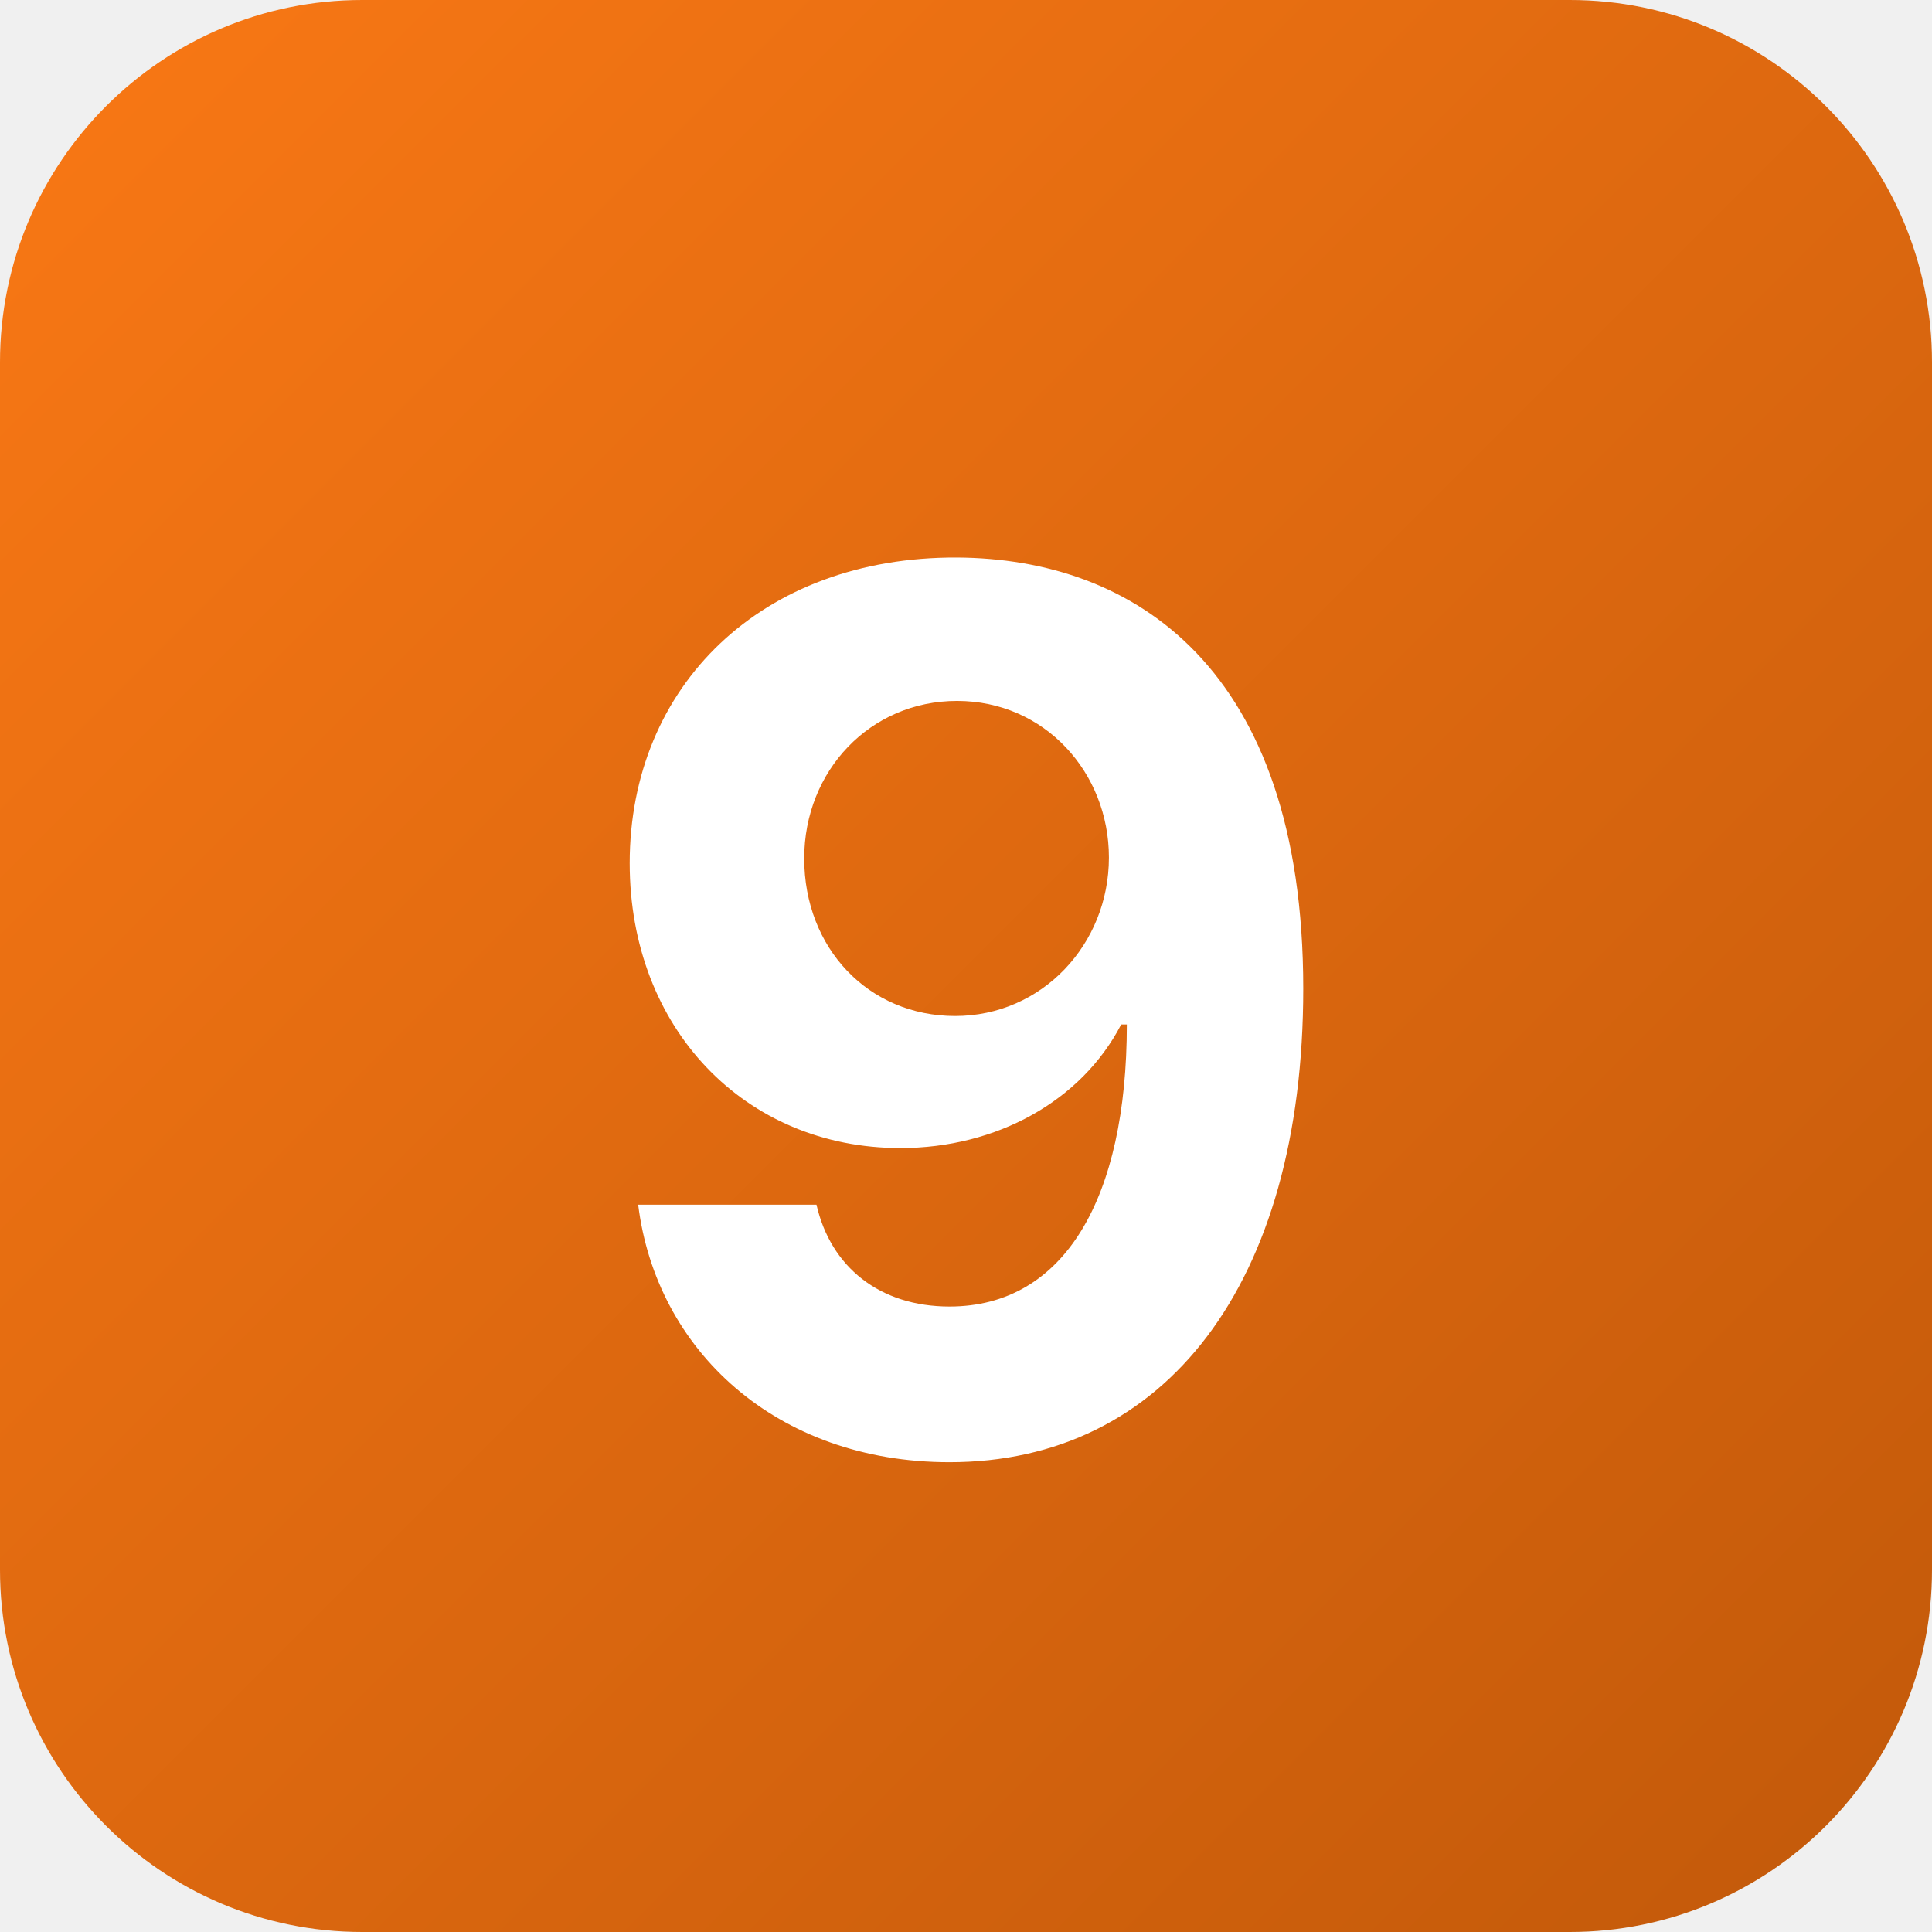
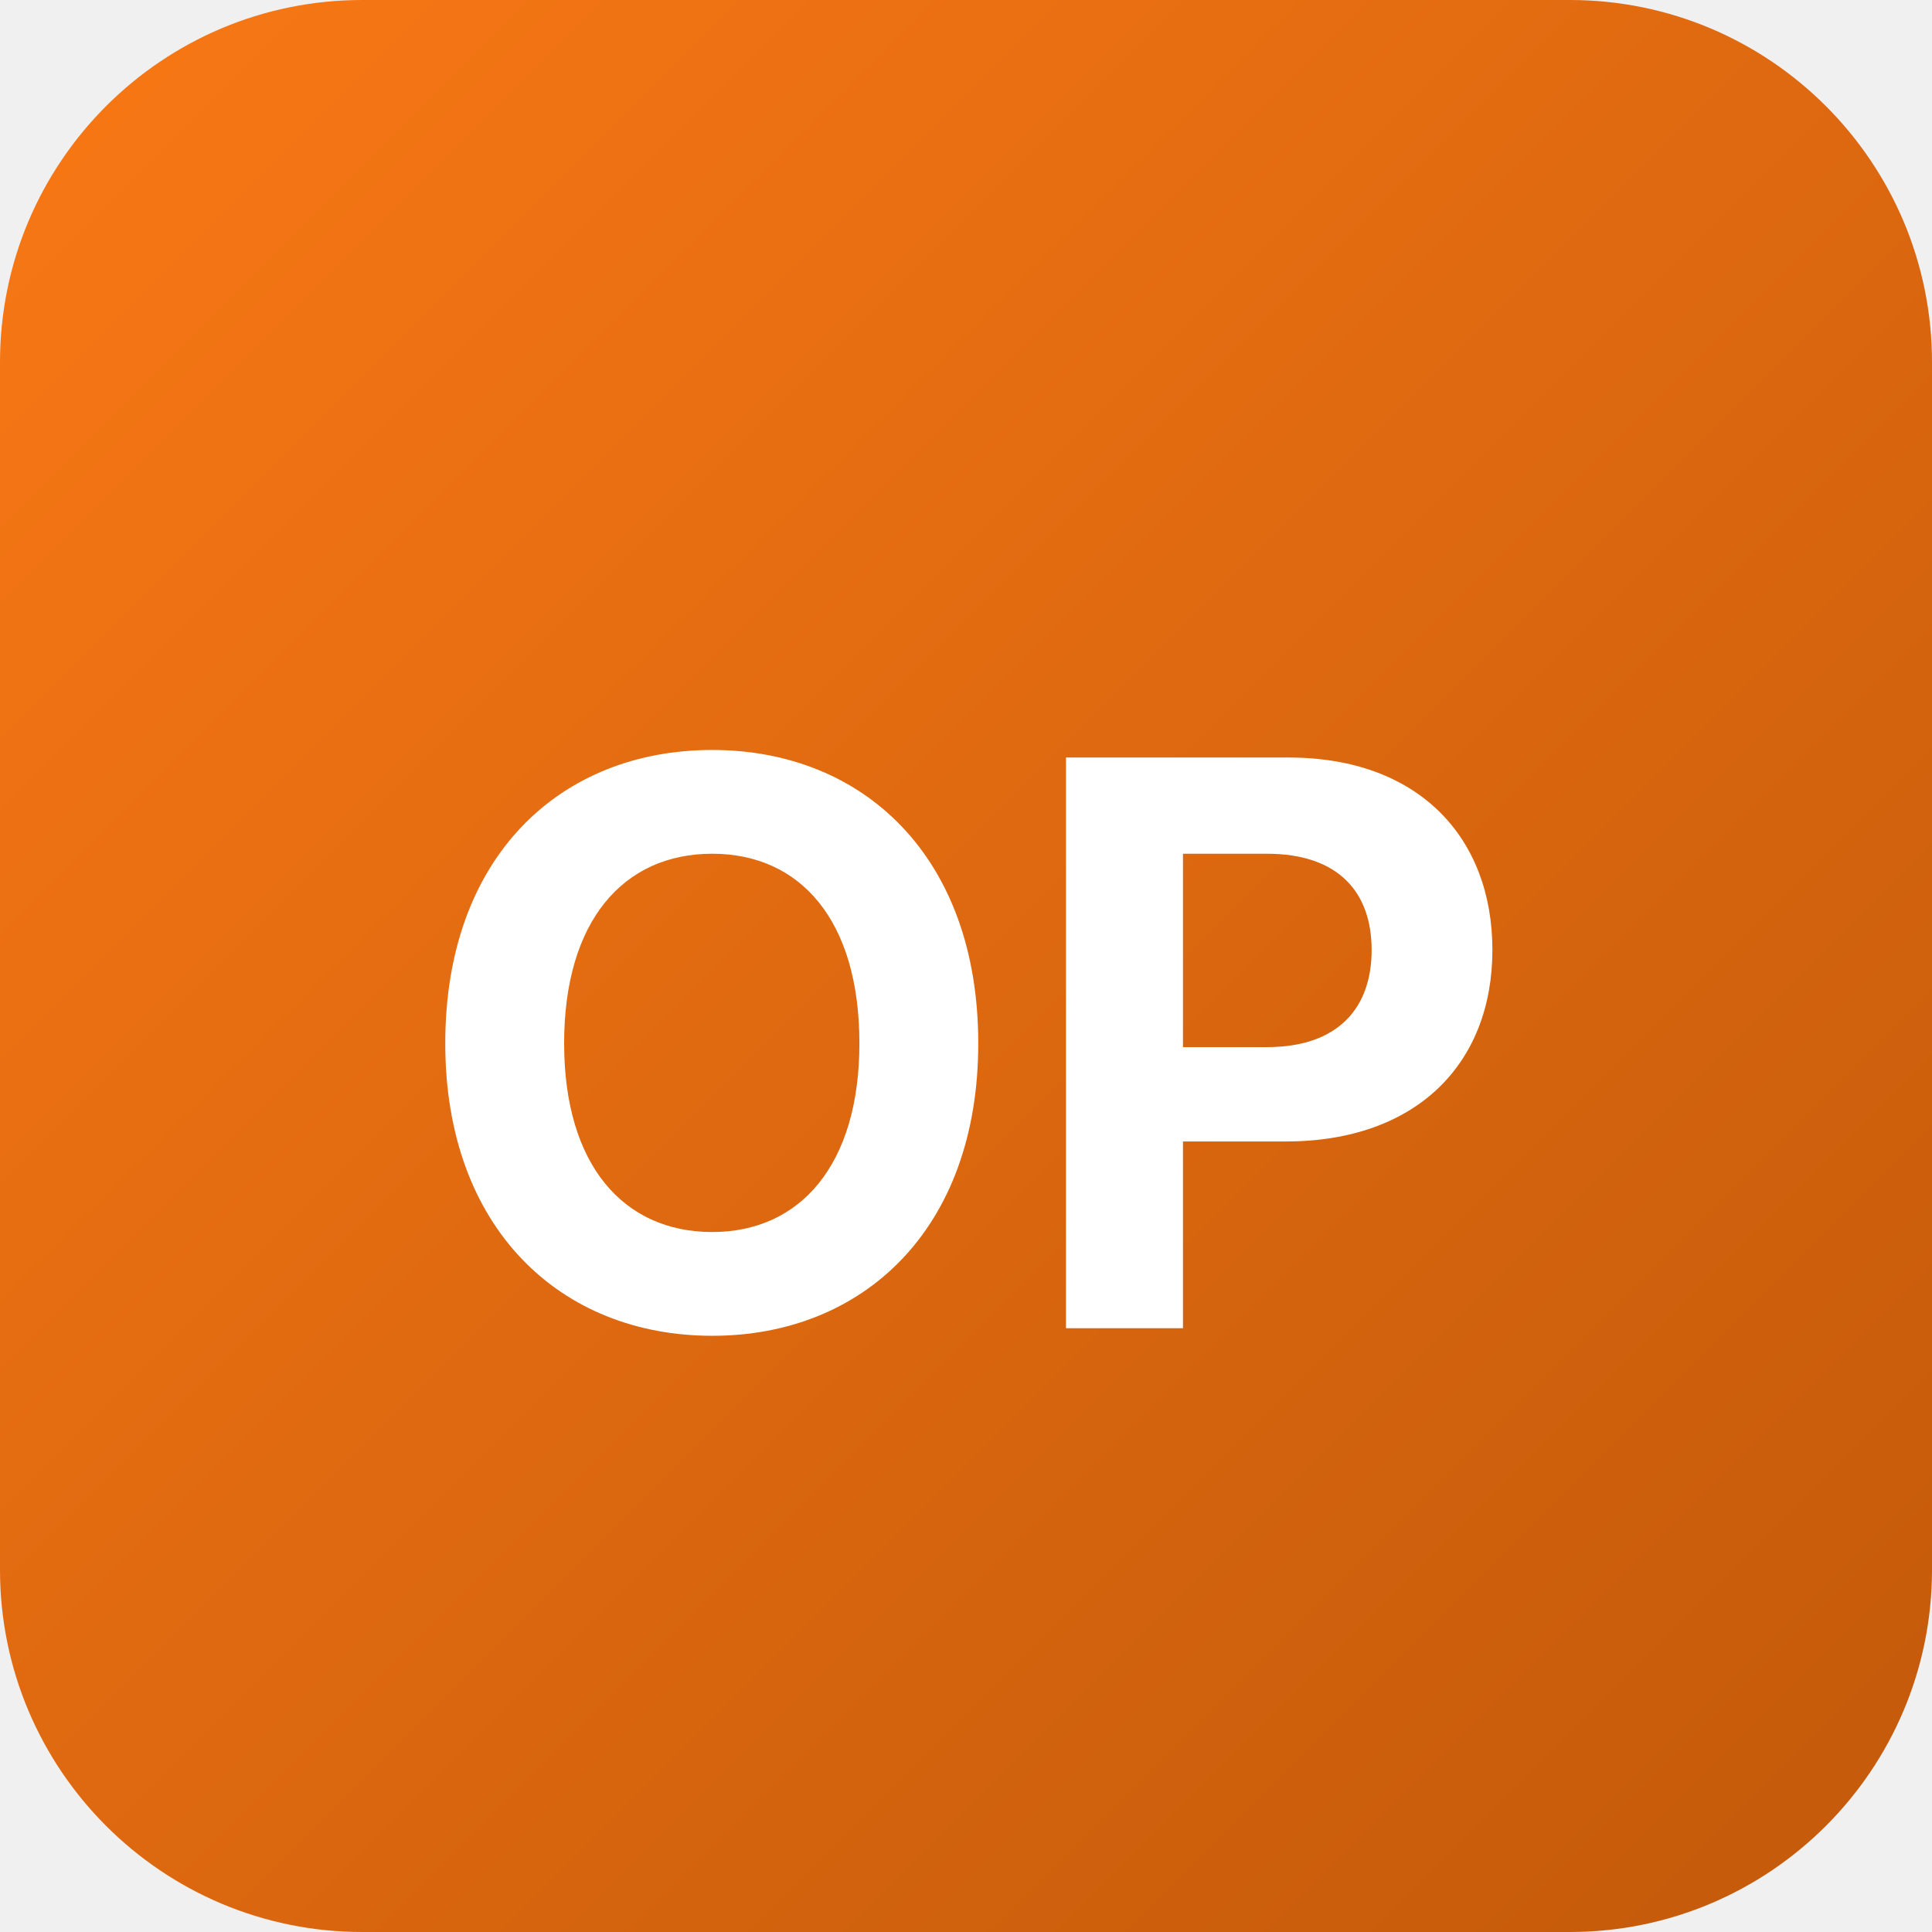
<svg xmlns="http://www.w3.org/2000/svg" width="32" height="32" viewBox="0 0 32 32" fill="none">
  <rect width="32" height="32" rx="6" fill="url(#gradient)" />
-   <text x="16" y="24" font-family="system-ui, -apple-system, sans-serif" font-size="20" font-weight="700" fill="white" text-anchor="middle">9</text>
+   <text x="16" y="22" font-family="system-ui, -apple-system, sans-serif" font-size="13" font-weight="700" fill="white" text-anchor="middle">OP</text>
  <defs>
    <linearGradient id="gradient" x1="0" y1="0" x2="32" y2="32" gradientUnits="userSpaceOnUse">
      <stop stop-color="#f97815" />
      <stop offset="1" stop-color="#c2590a" />
    </linearGradient>
  </defs>
</svg>
